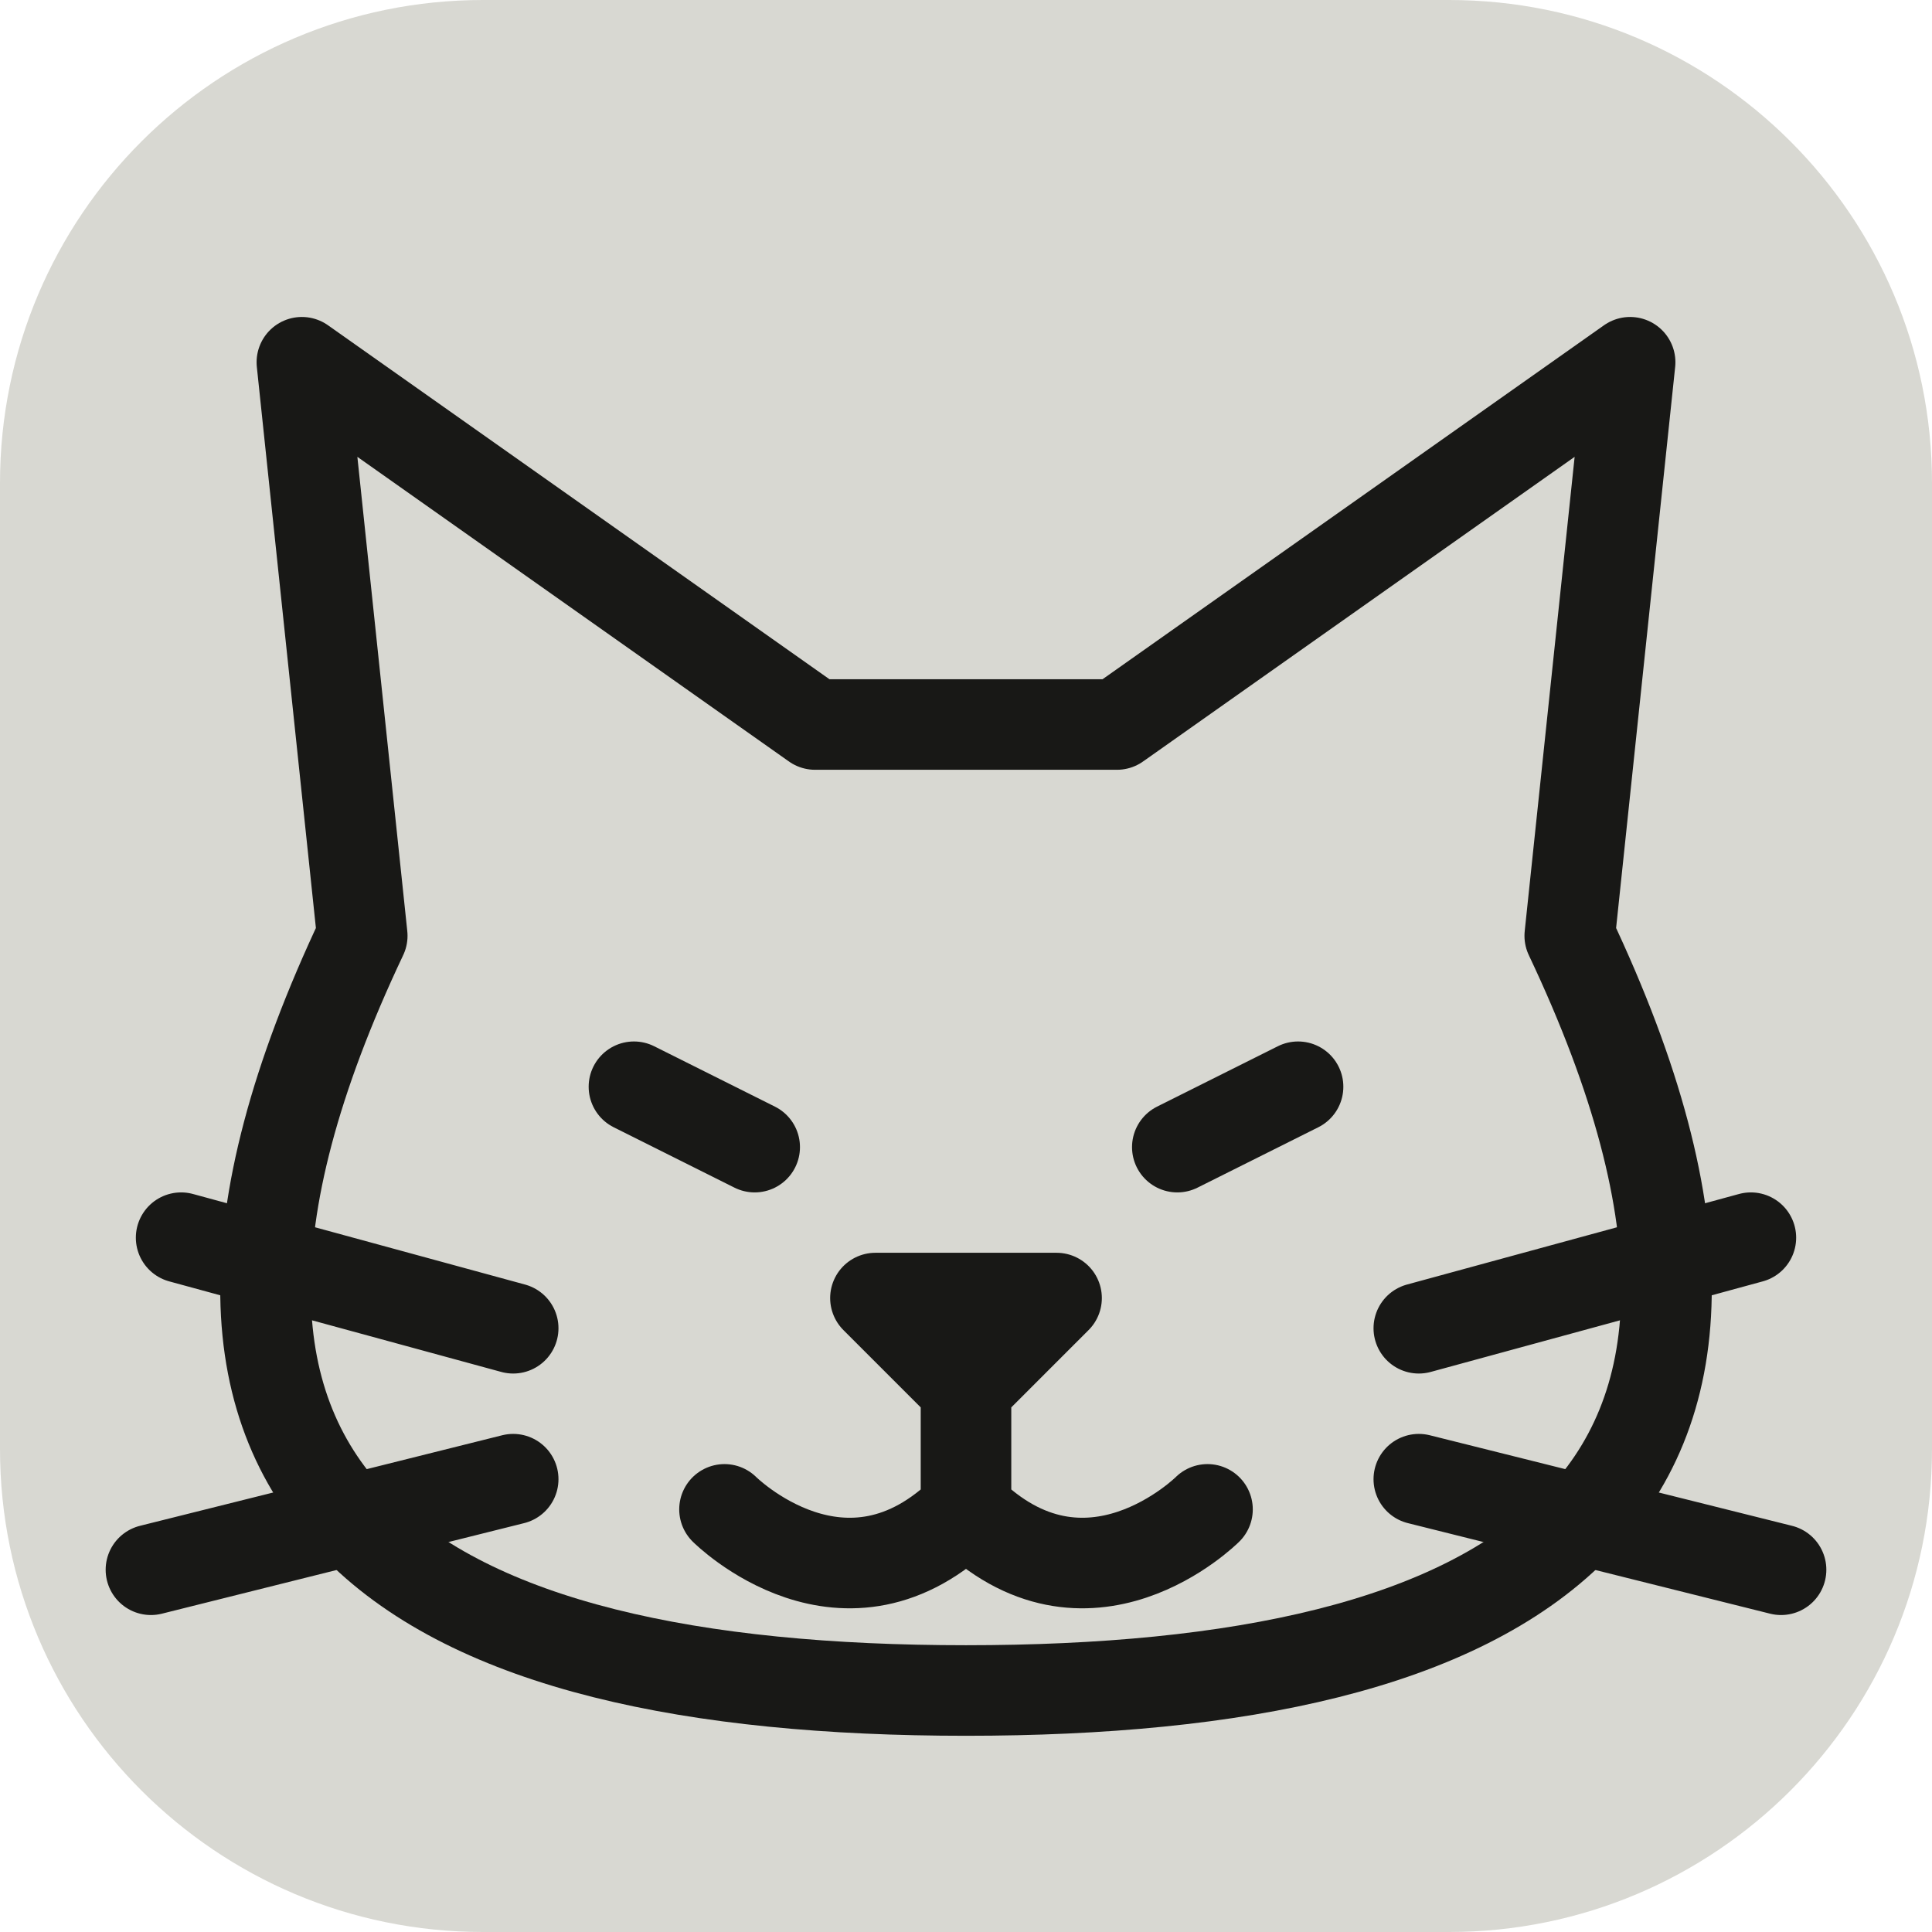
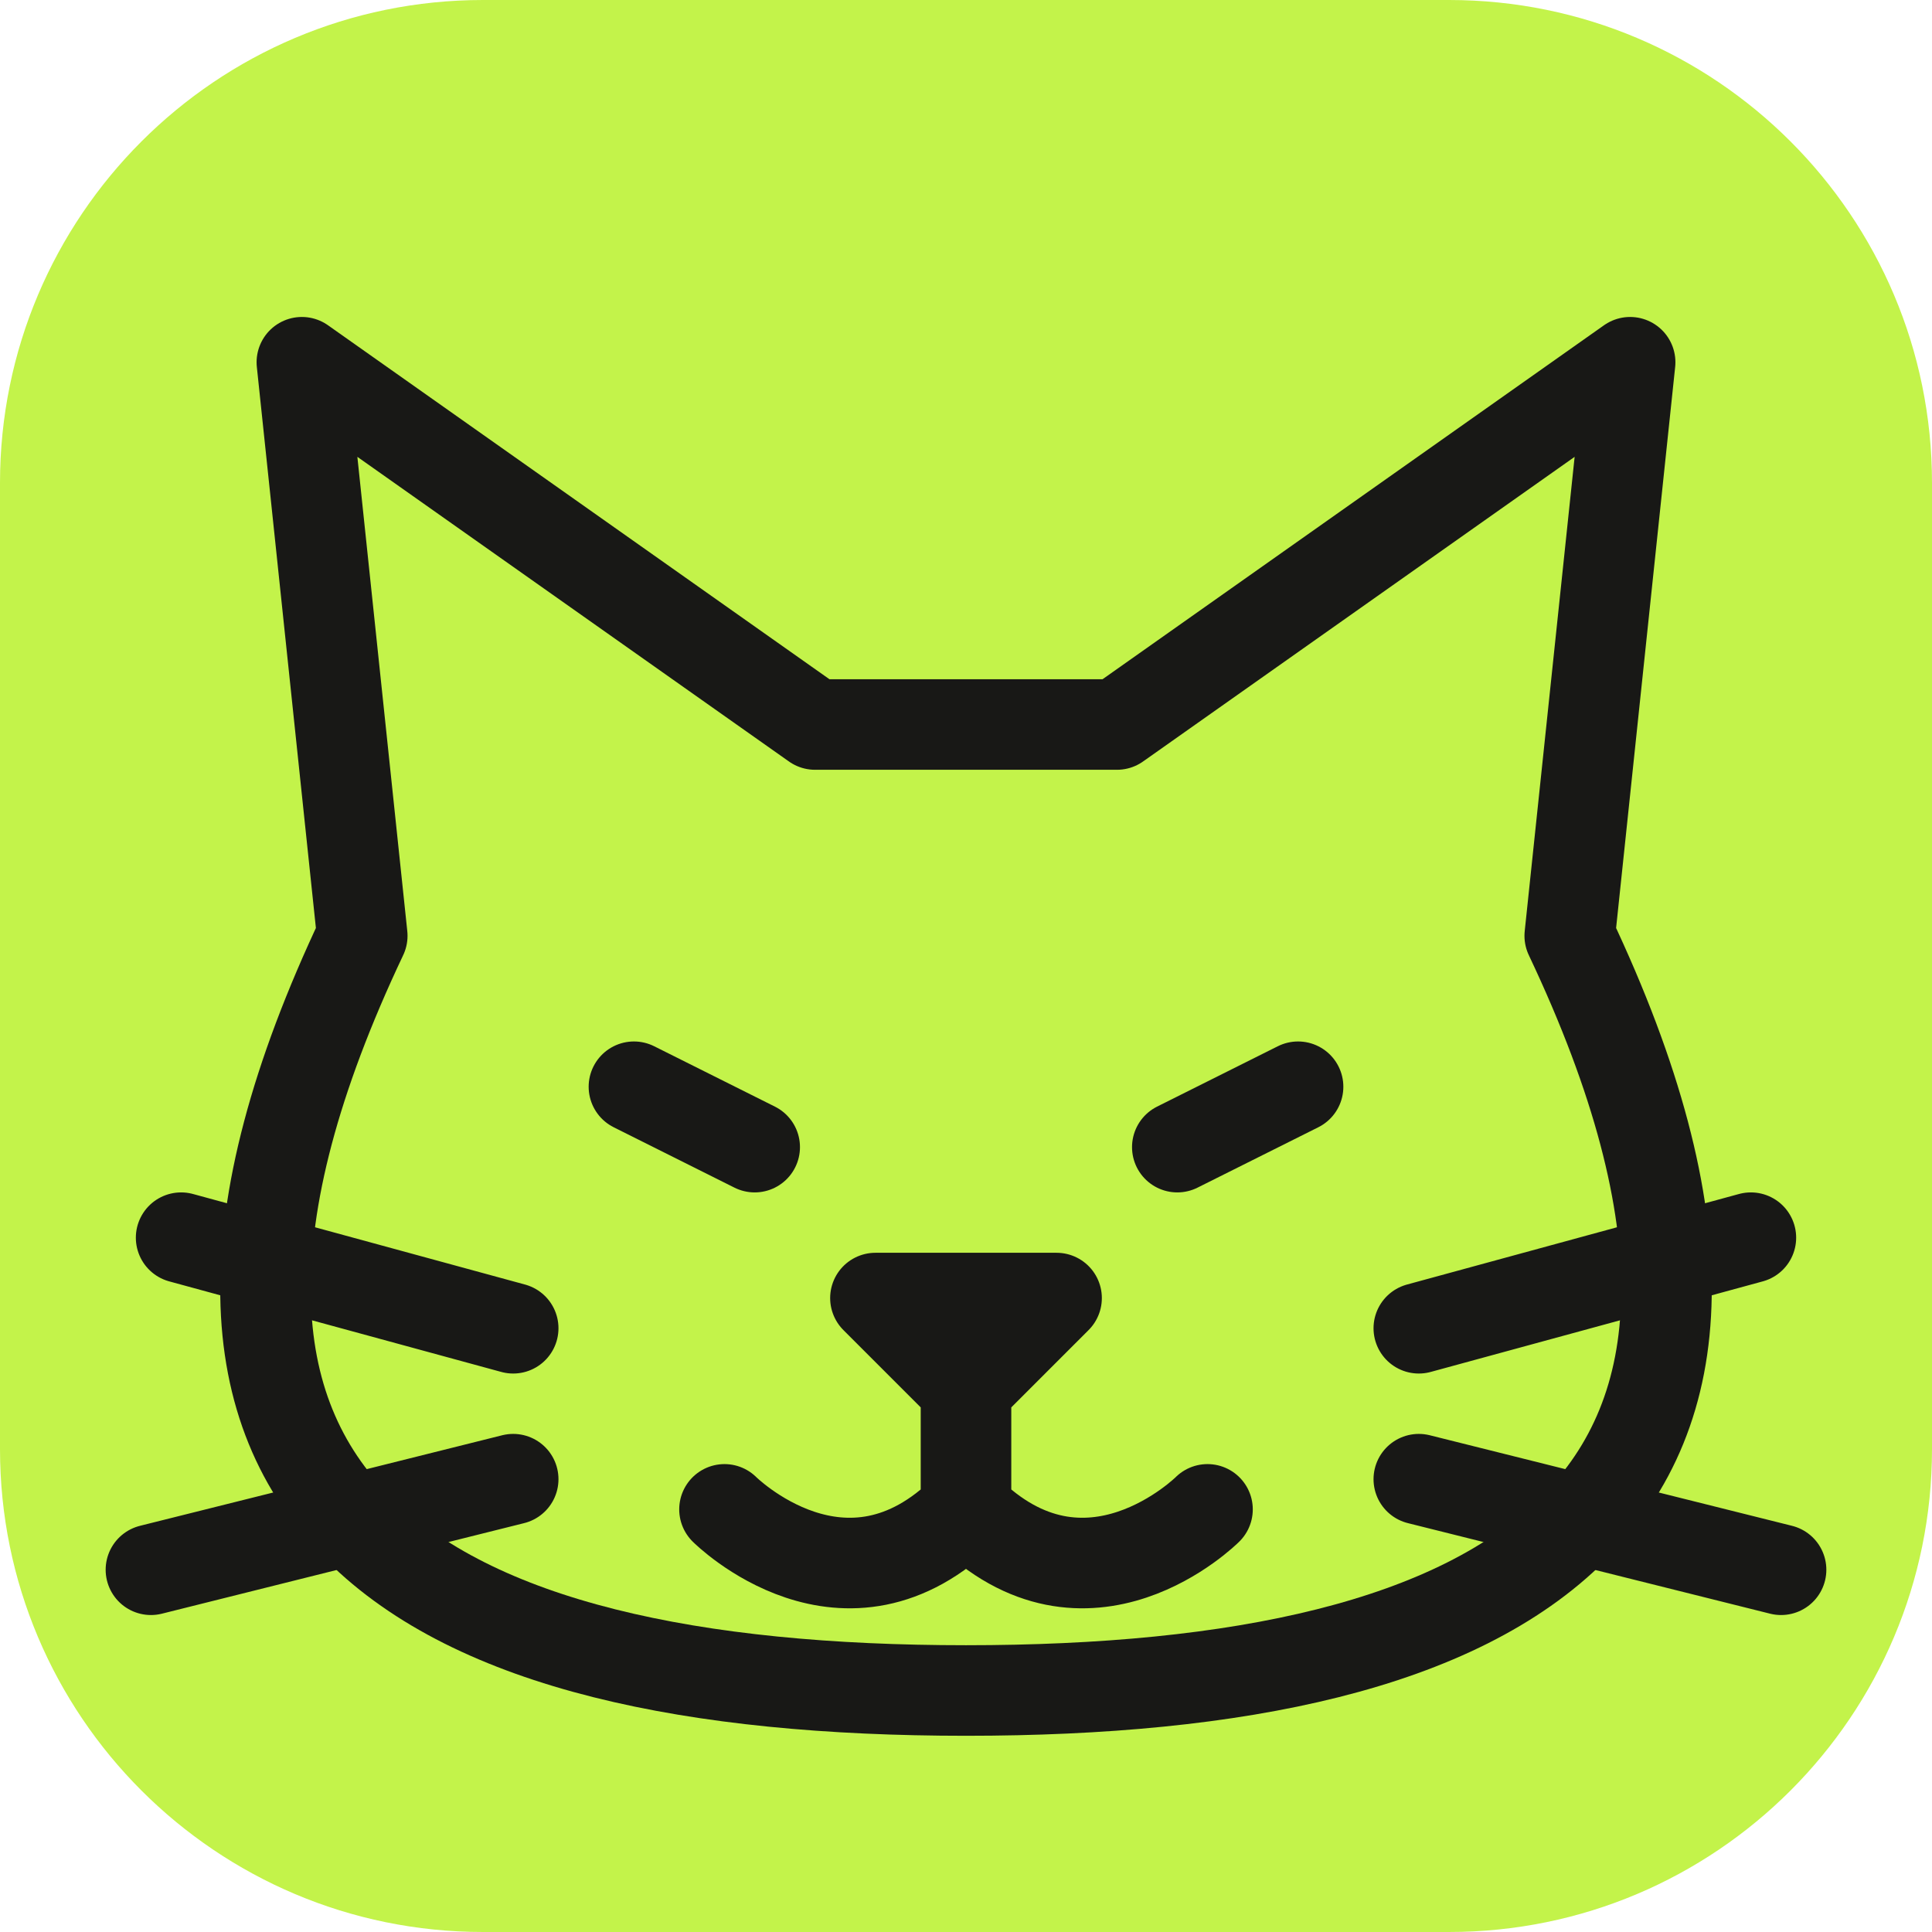
<svg xmlns="http://www.w3.org/2000/svg" viewBox="0 0 64 64">
-   <rect width="64" height="64" rx="16" fill="#d8d8d2" />
+   <rect width="64" height="64" rx="16" fill="#c3f34a" />
  <g fill="none" stroke="#181816" stroke-width="3" stroke-linecap="round" stroke-linejoin="round">
    <path d="M12 31 10 12l17 12h10l17-12-2 19c9 19-2 25-20 25S3 50 12 31Z" />
    <path d="m21 36 4 2m14 0 4-2M29 43h6l-3 3-3-3Zm3 3v4m0 0c-4 4-8 0-8 0m8 0c4 4 8 0 8 0M17 44 6 41m11 8L5 52m42-8 11-3m-11 8 12 3" />
  </g>
</svg>
